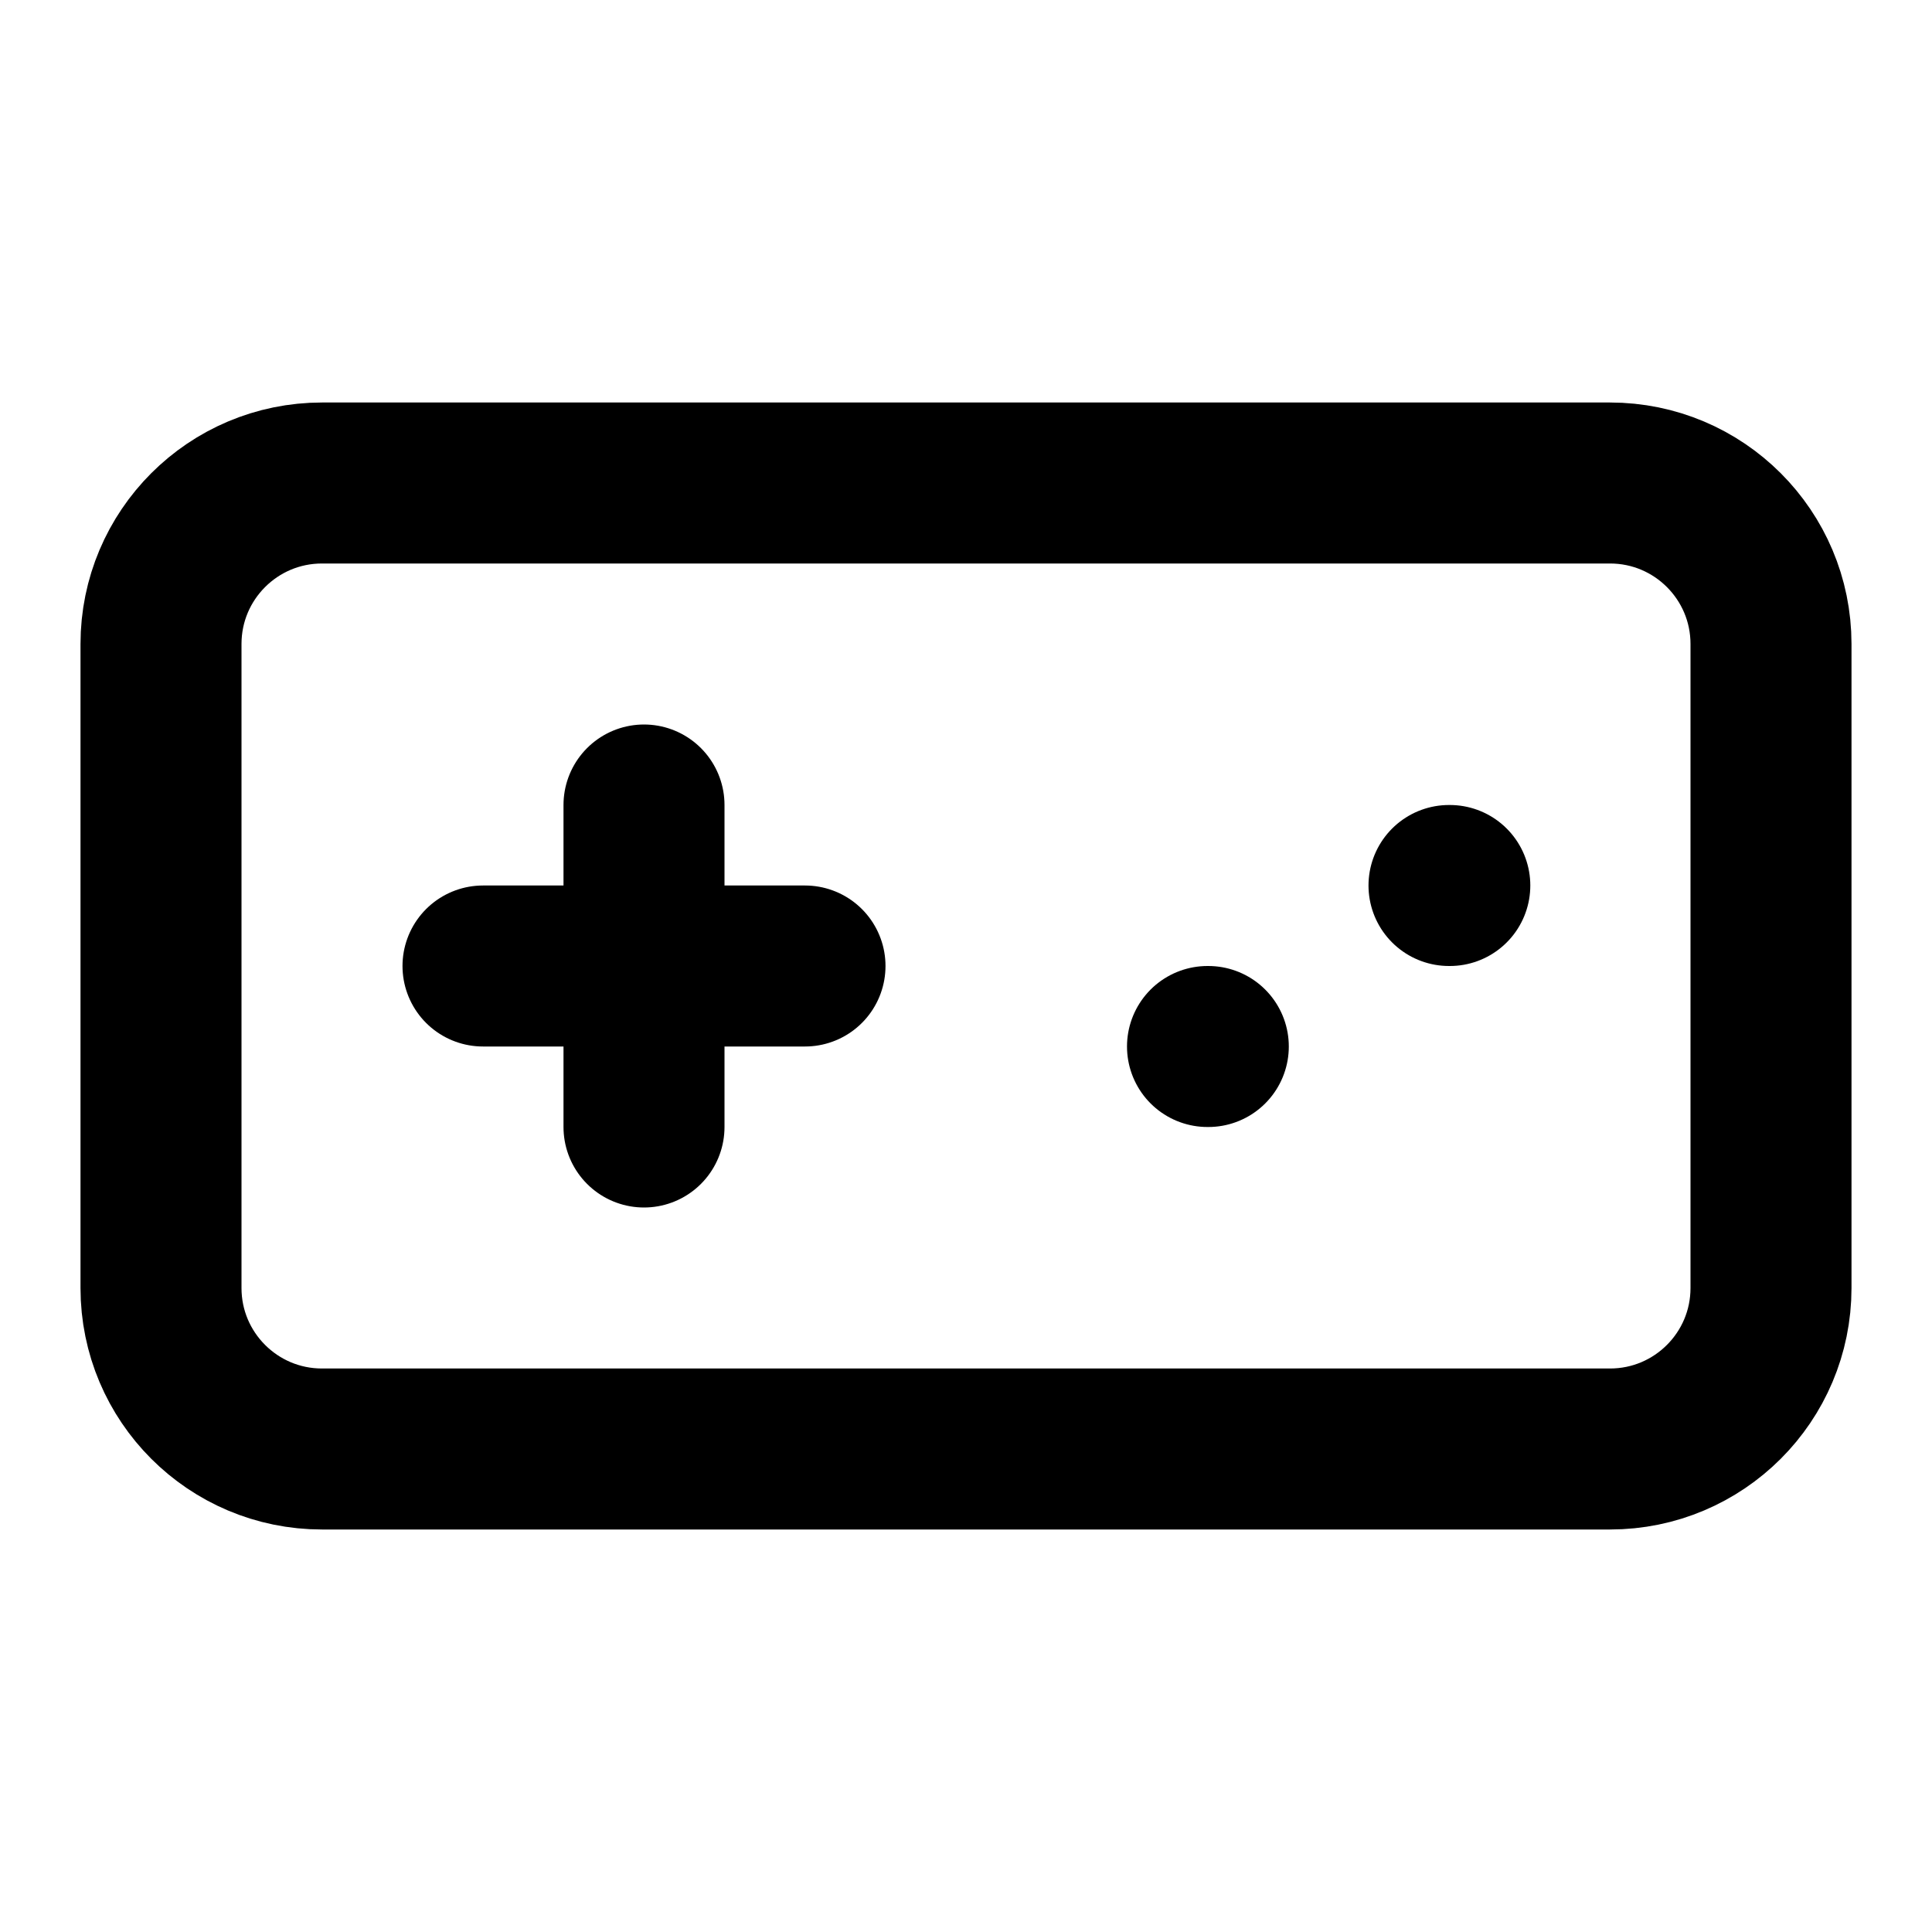
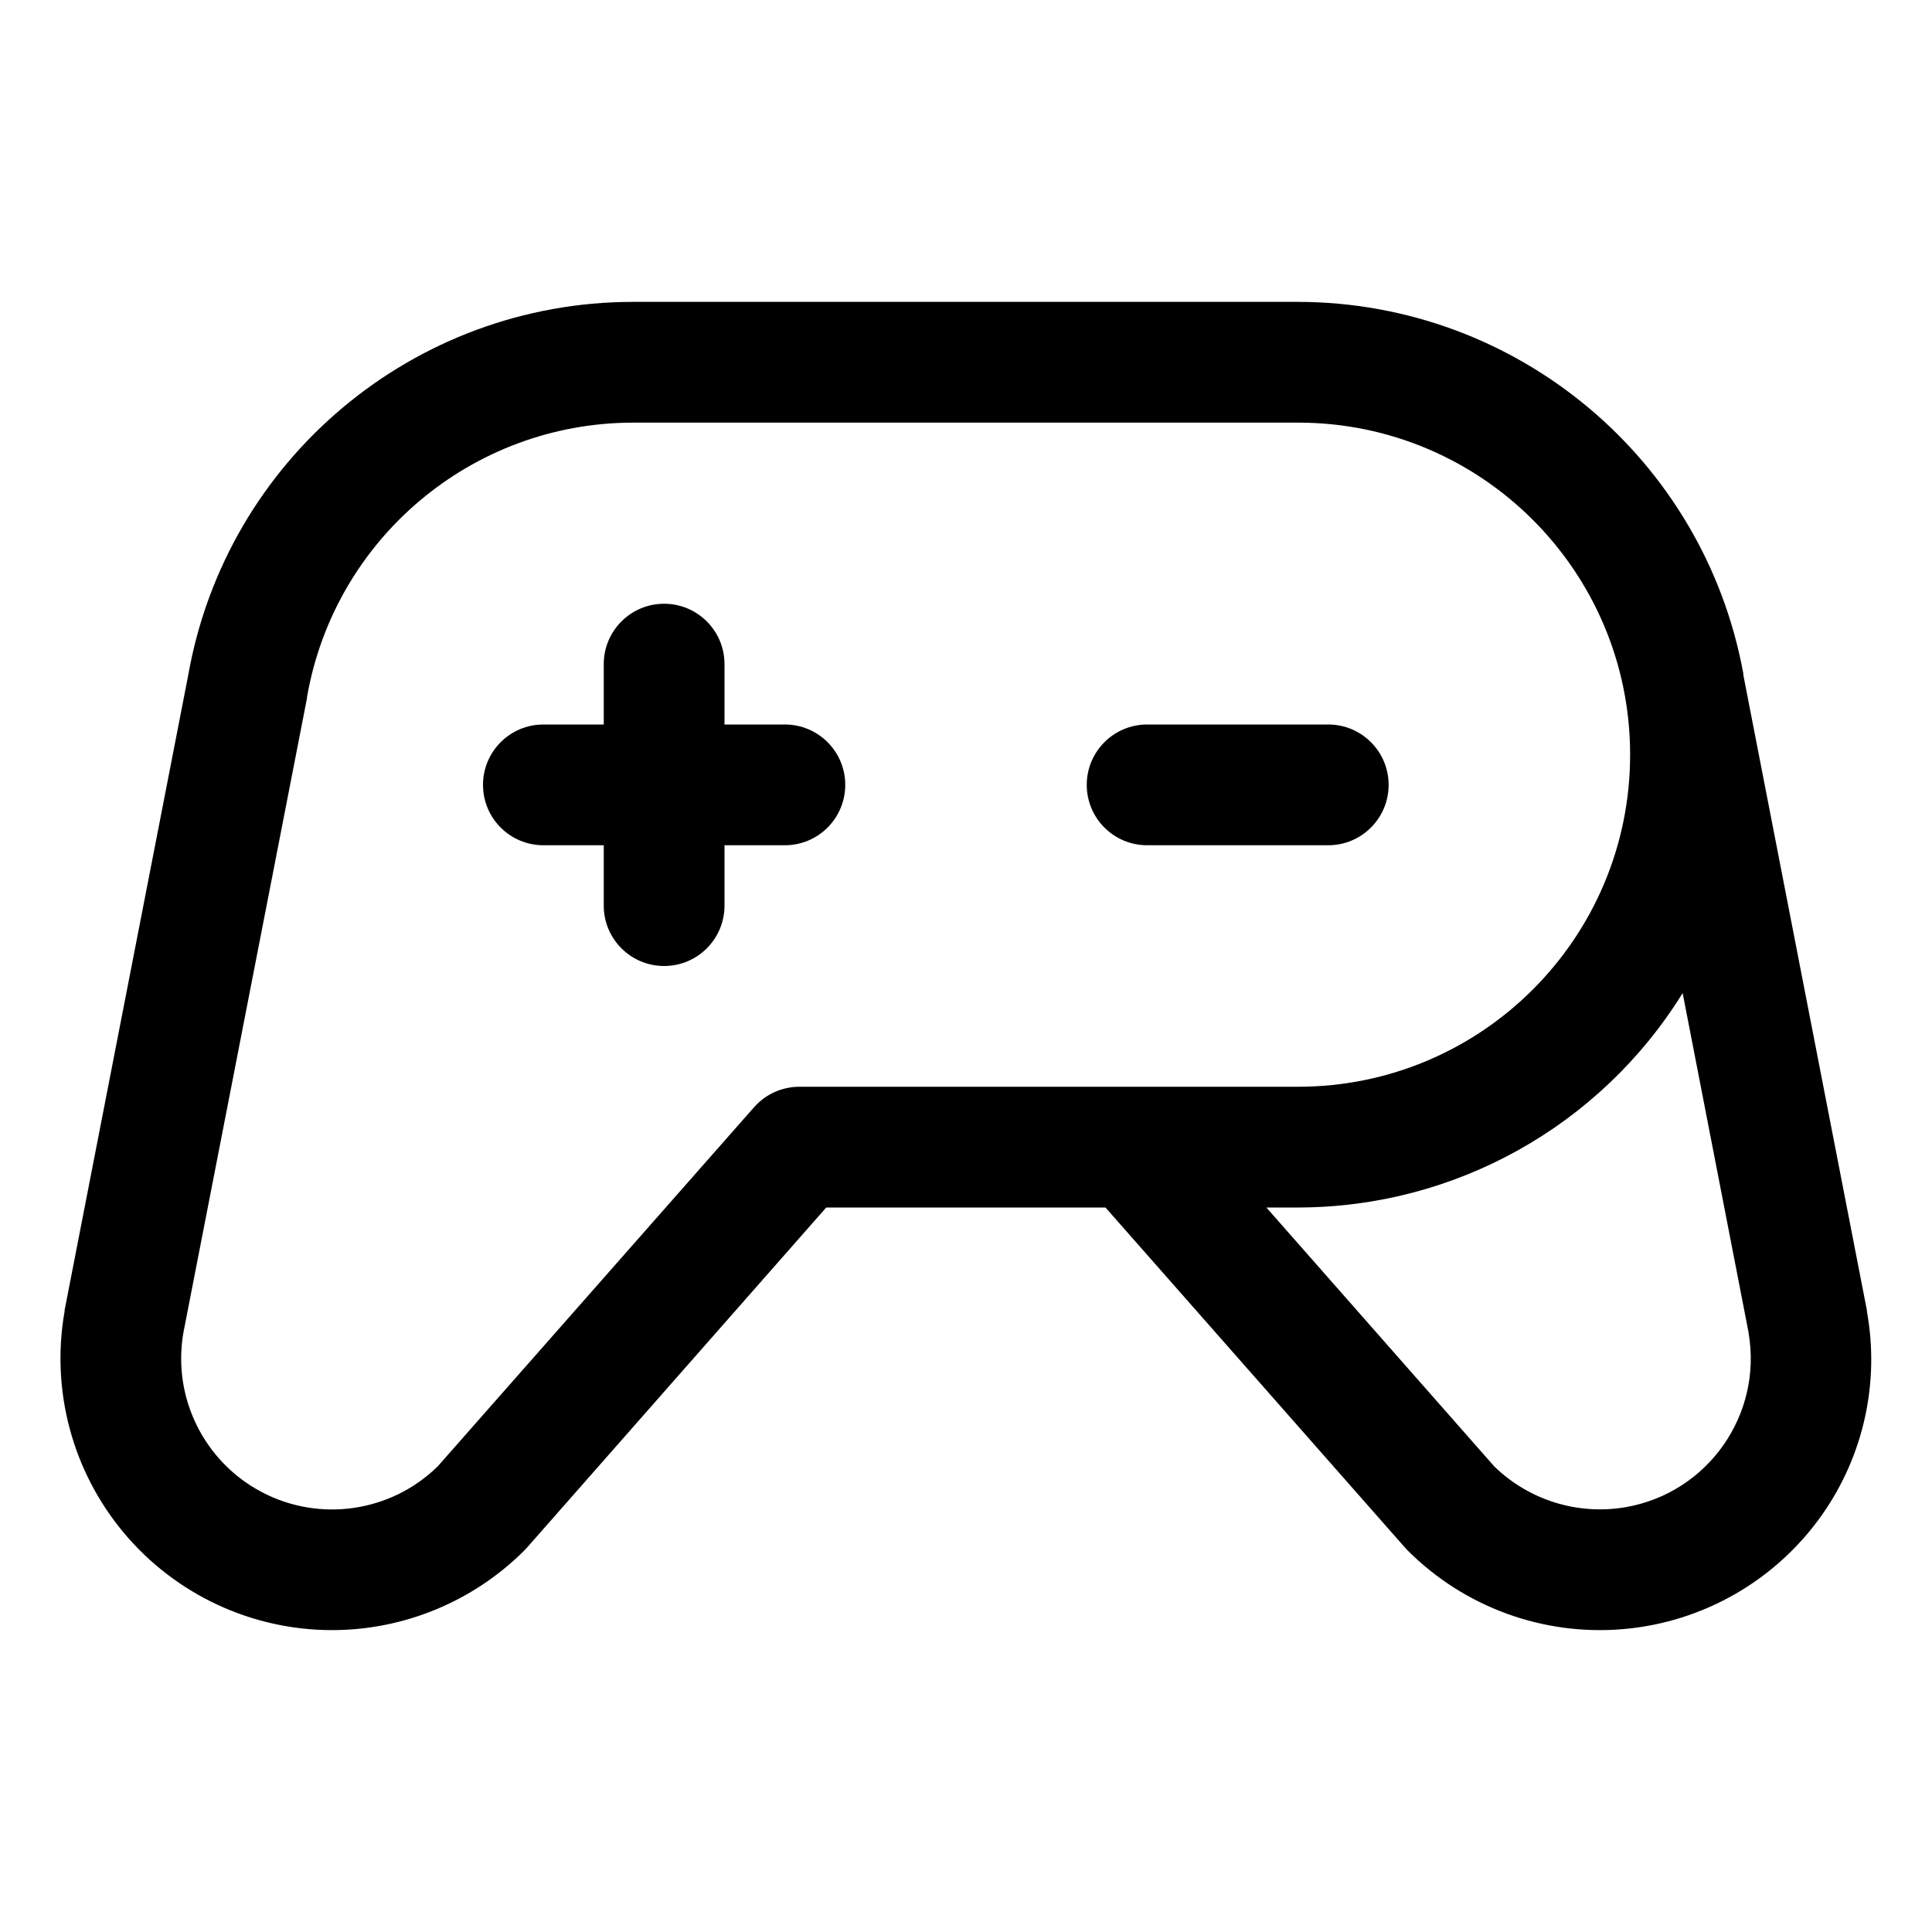
- <svg xmlns="http://www.w3.org/2000/svg" width="24" height="24" viewBox="0 0 24 24" fill="none" stroke="currentColor" stroke-width="2" stroke-linecap="round" stroke-linejoin="round">
-   <line x1="6" y1="12" x2="10" y2="12" />
-   <line x1="8" y1="10" x2="8" y2="14" />
-   <line x1="15" y1="13" x2="15.01" y2="13" />
-   <line x1="18" y1="11" x2="18.01" y2="11" />
-   <rect x="2" y="6" width="20" height="12" rx="2" />
+ <svg xmlns="http://www.w3.org/2000/svg" width="32" height="32" fill="#000000" viewBox="0 0 256 256">
+   <path d="M176,112H152a8,8,0,0,1,0-16h24a8,8,0,0,1,0,16ZM104,96H96V88a8,8,0,0,0-16,0v8H72a8,8,0,0,0,0,16h8v8a8,8,0,0,0,16,0v-8h8a8,8,0,0,0,0-16ZM241.48,200.65a36,36,0,0,1-54.94,4.81c-.12-.12-.24-.24-.35-.37L146.48,160h-37L69.81,205.09l-.35.37A36.08,36.08,0,0,1,44,216,36,36,0,0,1,8.56,173.75a.68.68,0,0,1,0-.14L24.93,89.52A59.88,59.88,0,0,1,83.89,40H172a60.08,60.08,0,0,1,59,49.25c0,.06,0,.12,0,.18l16.37,84.17a.68.68,0,0,1,0,.14A35.74,35.74,0,0,1,241.48,200.65ZM172,144a44,44,0,0,0,0-88H83.89A43.9,43.9,0,0,0,40.68,92.37l0,.13L24.3,176.59A20,20,0,0,0,58,194.3l41.92-47.59a8,8,0,0,1,6-2.71Zm59.7,32.59-8.74-45A60,60,0,0,1,172,160h-4.2L198,194.31a20.09,20.09,0,0,0,17.46,5.39,20,20,0,0,0,16.23-23.11Z" />
</svg>
